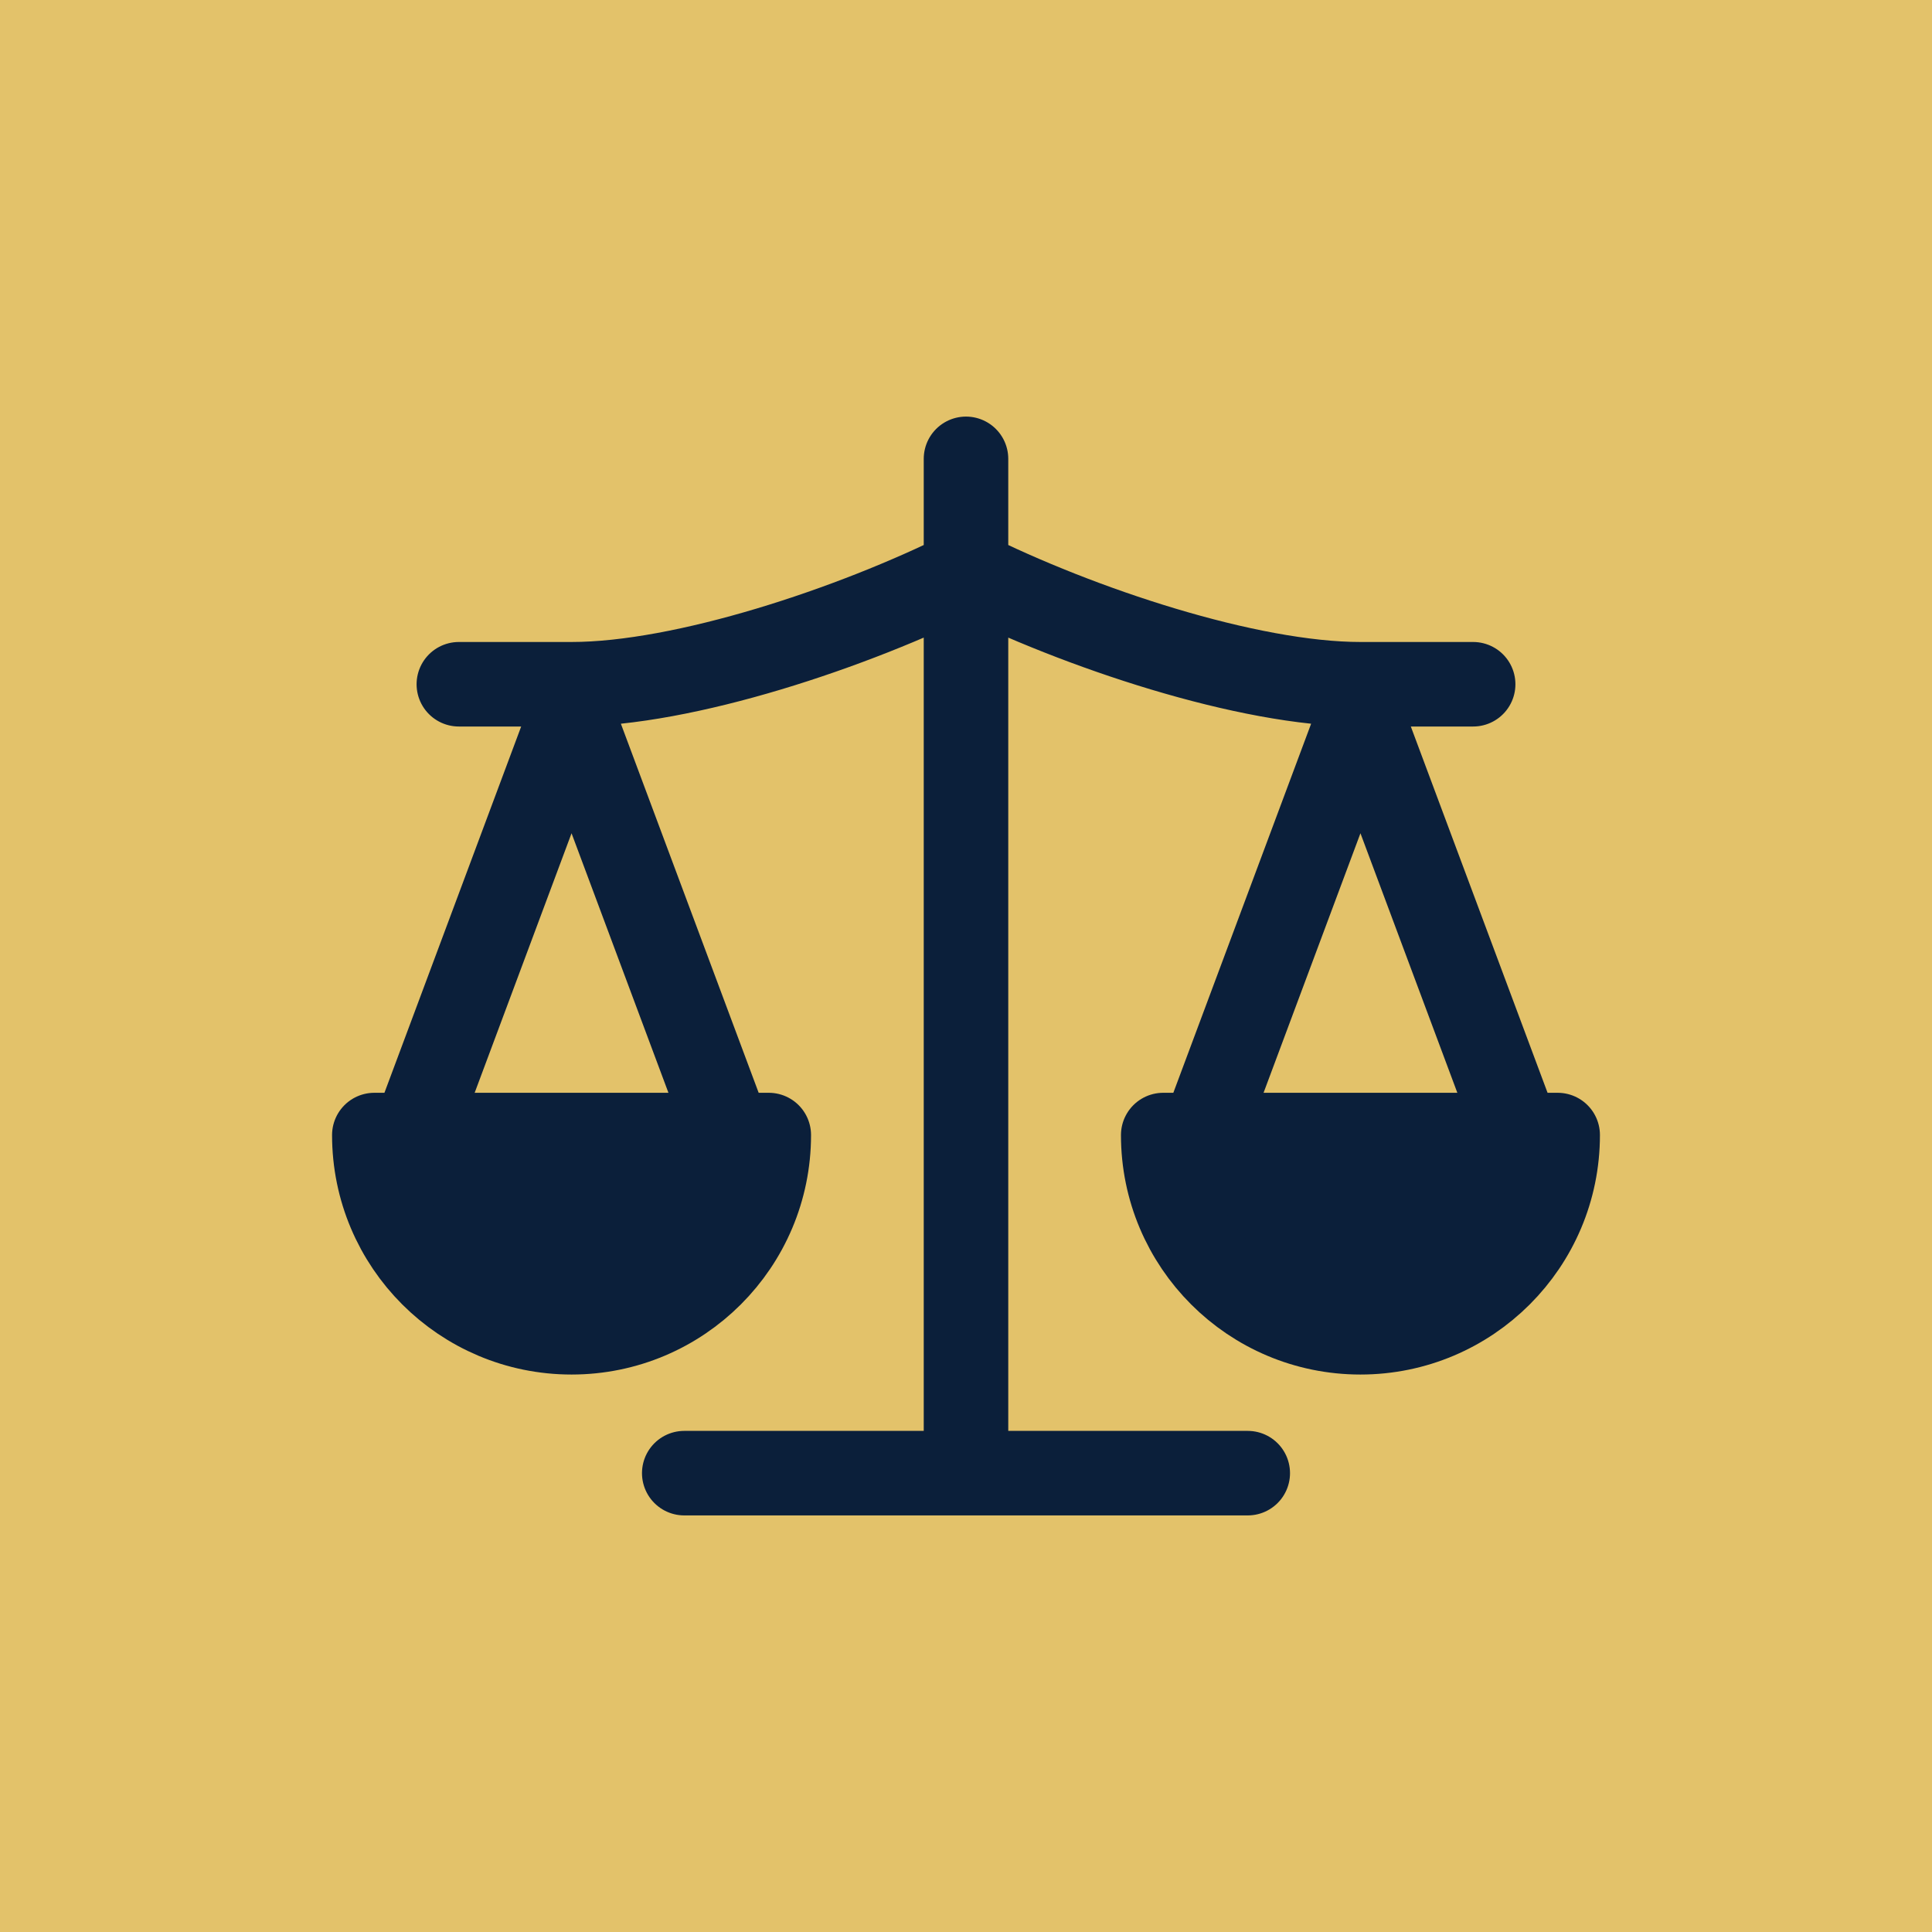
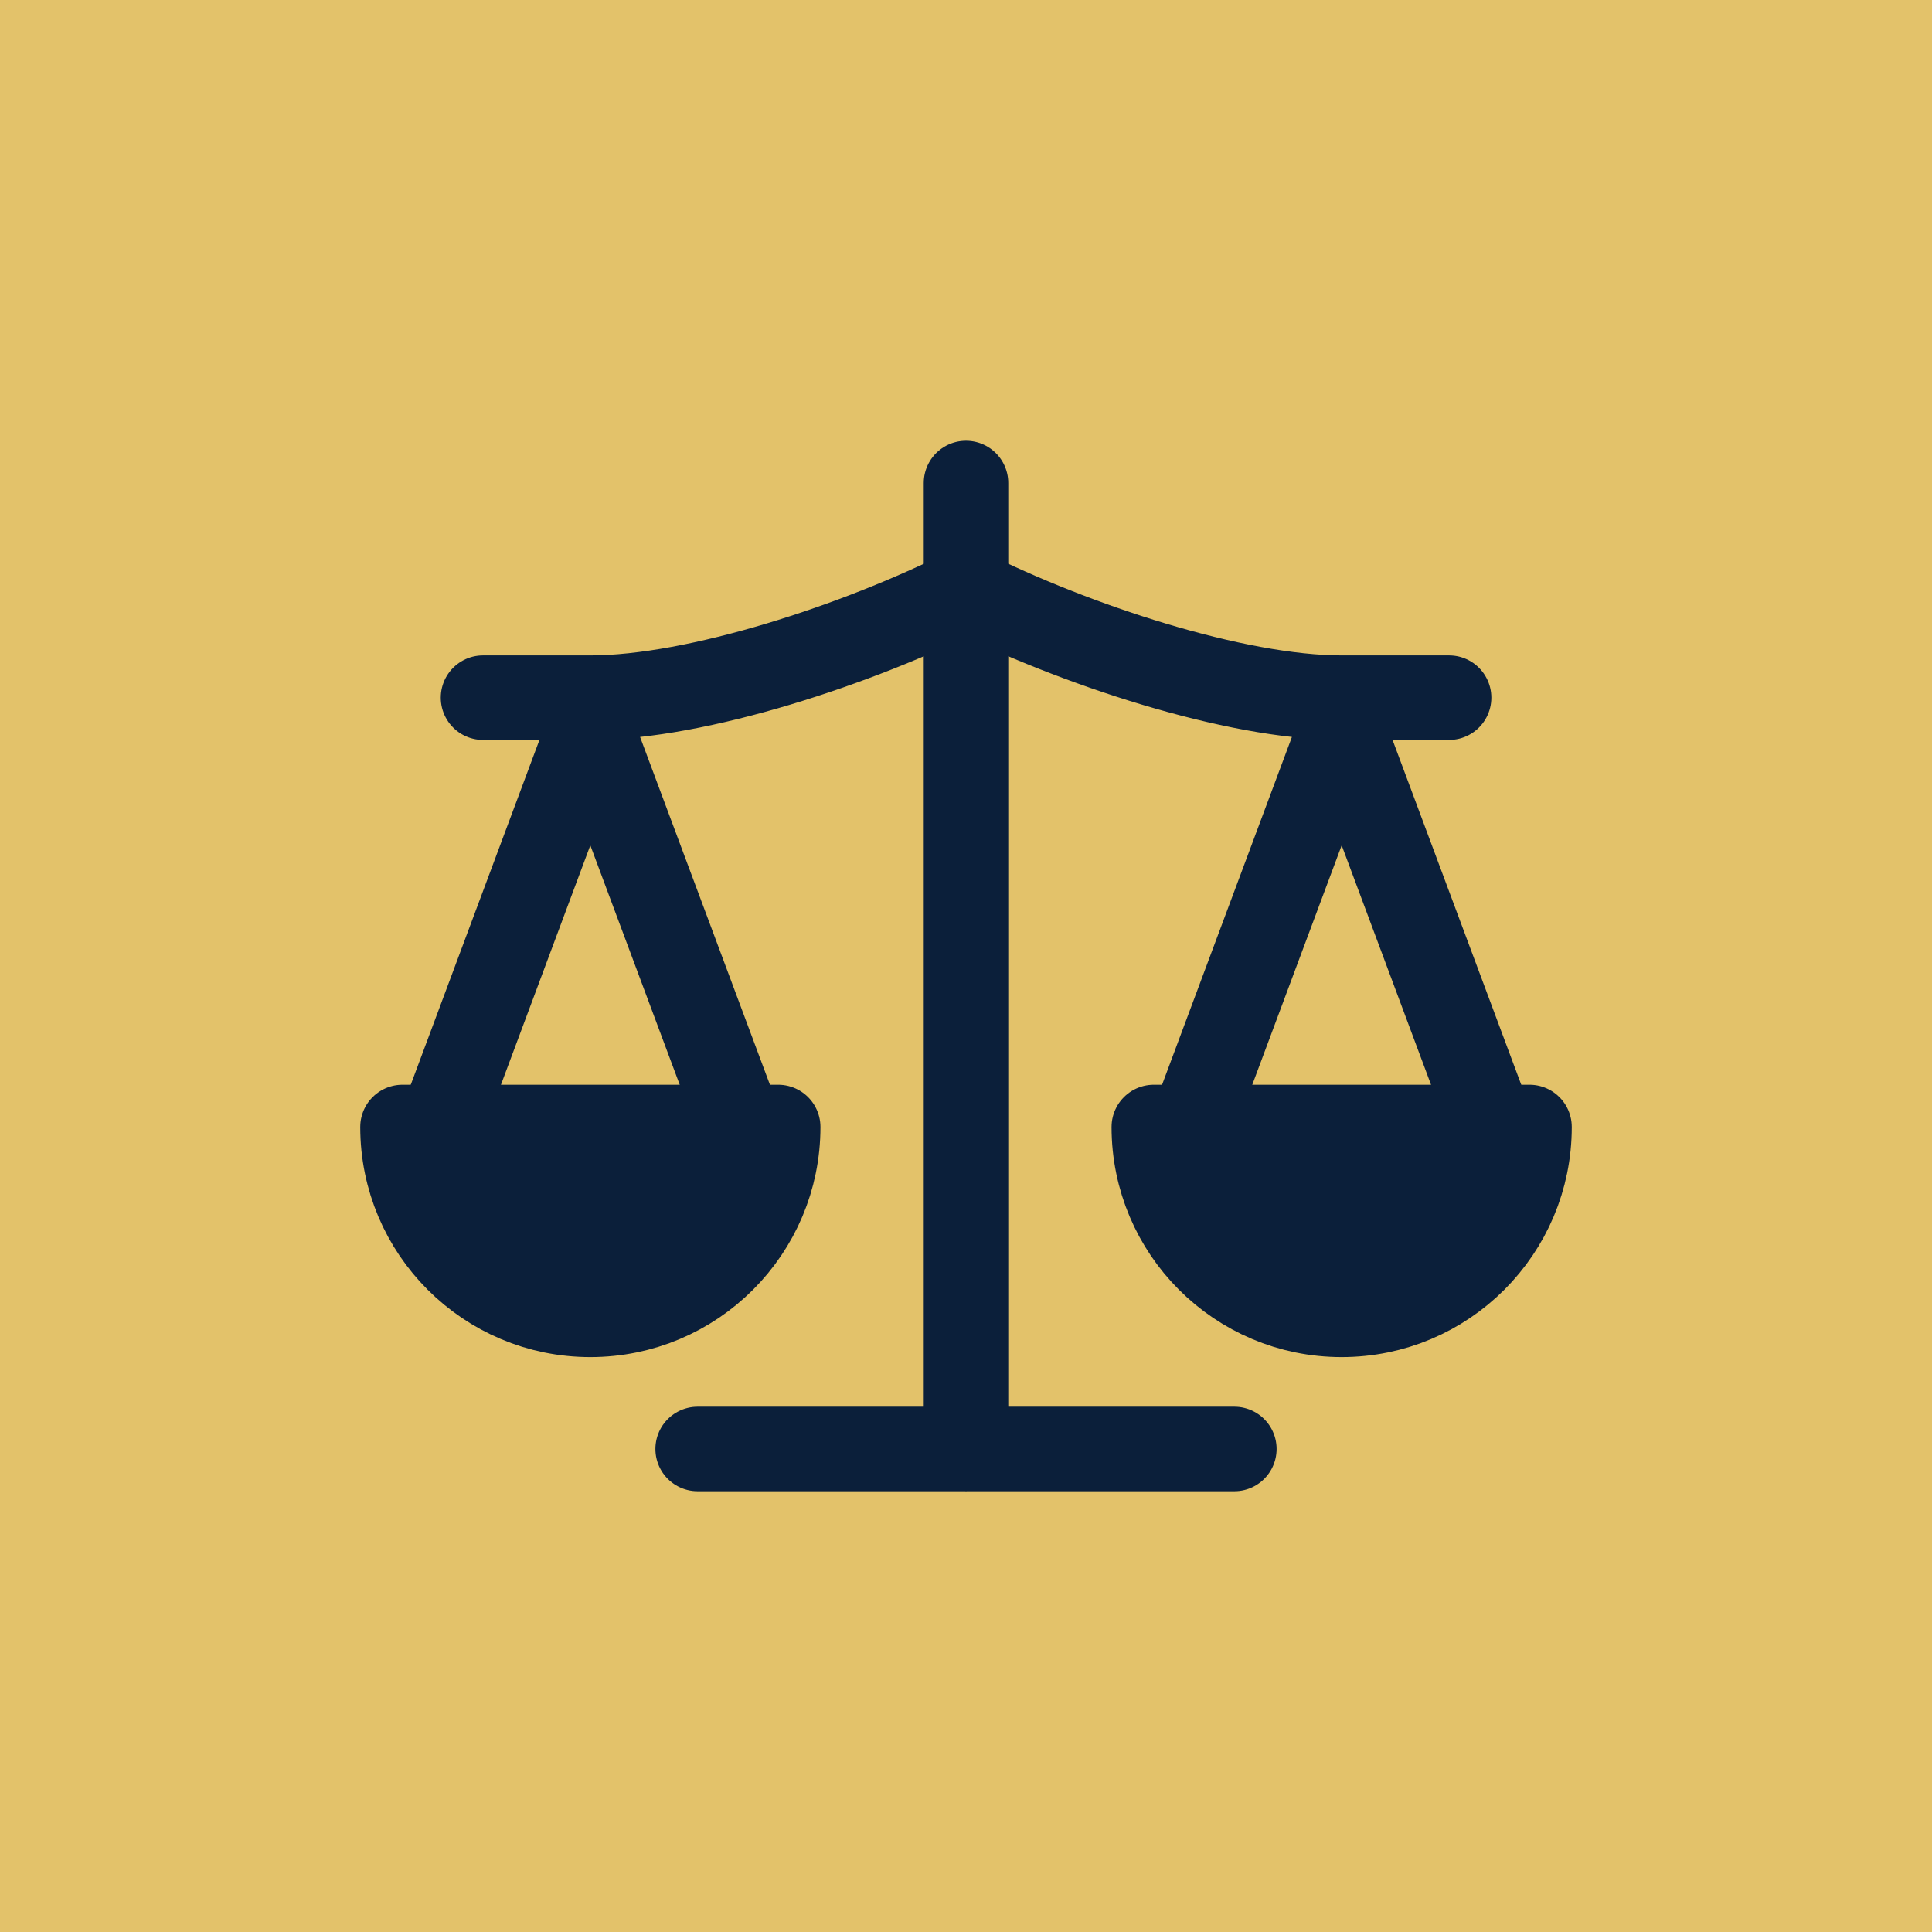
<svg xmlns="http://www.w3.org/2000/svg" width="24" height="24" viewBox="0 0 24 24">
  <rect width="24" height="24" fill="#e3c26a" />
  <g transform="translate(3.600 3.600) scale(0.7)" fill="none" stroke="none" stroke-width="1.5" stroke-linecap="round" stroke-linejoin="round">
-     <path d="M12 3v18M7 21h10M3 7h2c2 0 5-1 7-2 2 1 5 2 7 2h2M5 7.5 2.2 15M5 7.5 7.8 15M19 7.5 16.2 15M19 7.5 21.8 15" fill="none" stroke="#0b1f3a" />
-     <path d="M1.5 15h7a3.5 3.5 0 0 1-7 0z" fill="#0b1f3a" stroke="#0b1f3a" />
-     <path d="M15.5 15h7a3.5 3.5 0 0 1-7 0z" fill="#0b1f3a" stroke="#0b1f3a" />
+     <path d="M 12 3.429 v 17.143 M 7.238 20.571 h 9.524 M 3.429 7.238 h 1.905 c 1.905 0 4.762 -0.952 6.667 -1.905 1.905 0.952 4.762 1.905 6.667 1.905 h 1.905 M 5.333 7.714 2.667 14.857 M 5.333 7.714 8 14.857 M 18.667 7.714 16 14.857 M 18.667 7.714 21.333 14.857" fill="none" stroke="#0b1f3a" />
+     <path d="M 2 14.857 h 6.667 a 3.333 3.333 0 0 1 -6.667 0 z" fill="#0b1f3a" stroke="#0b1f3a" />
+     <path d="M 15.333 14.857 h 6.667 a 3.333 3.333 0 0 1 -6.667 0 z" fill="#0b1f3a" stroke="#0b1f3a" />
  </g>
</svg>
